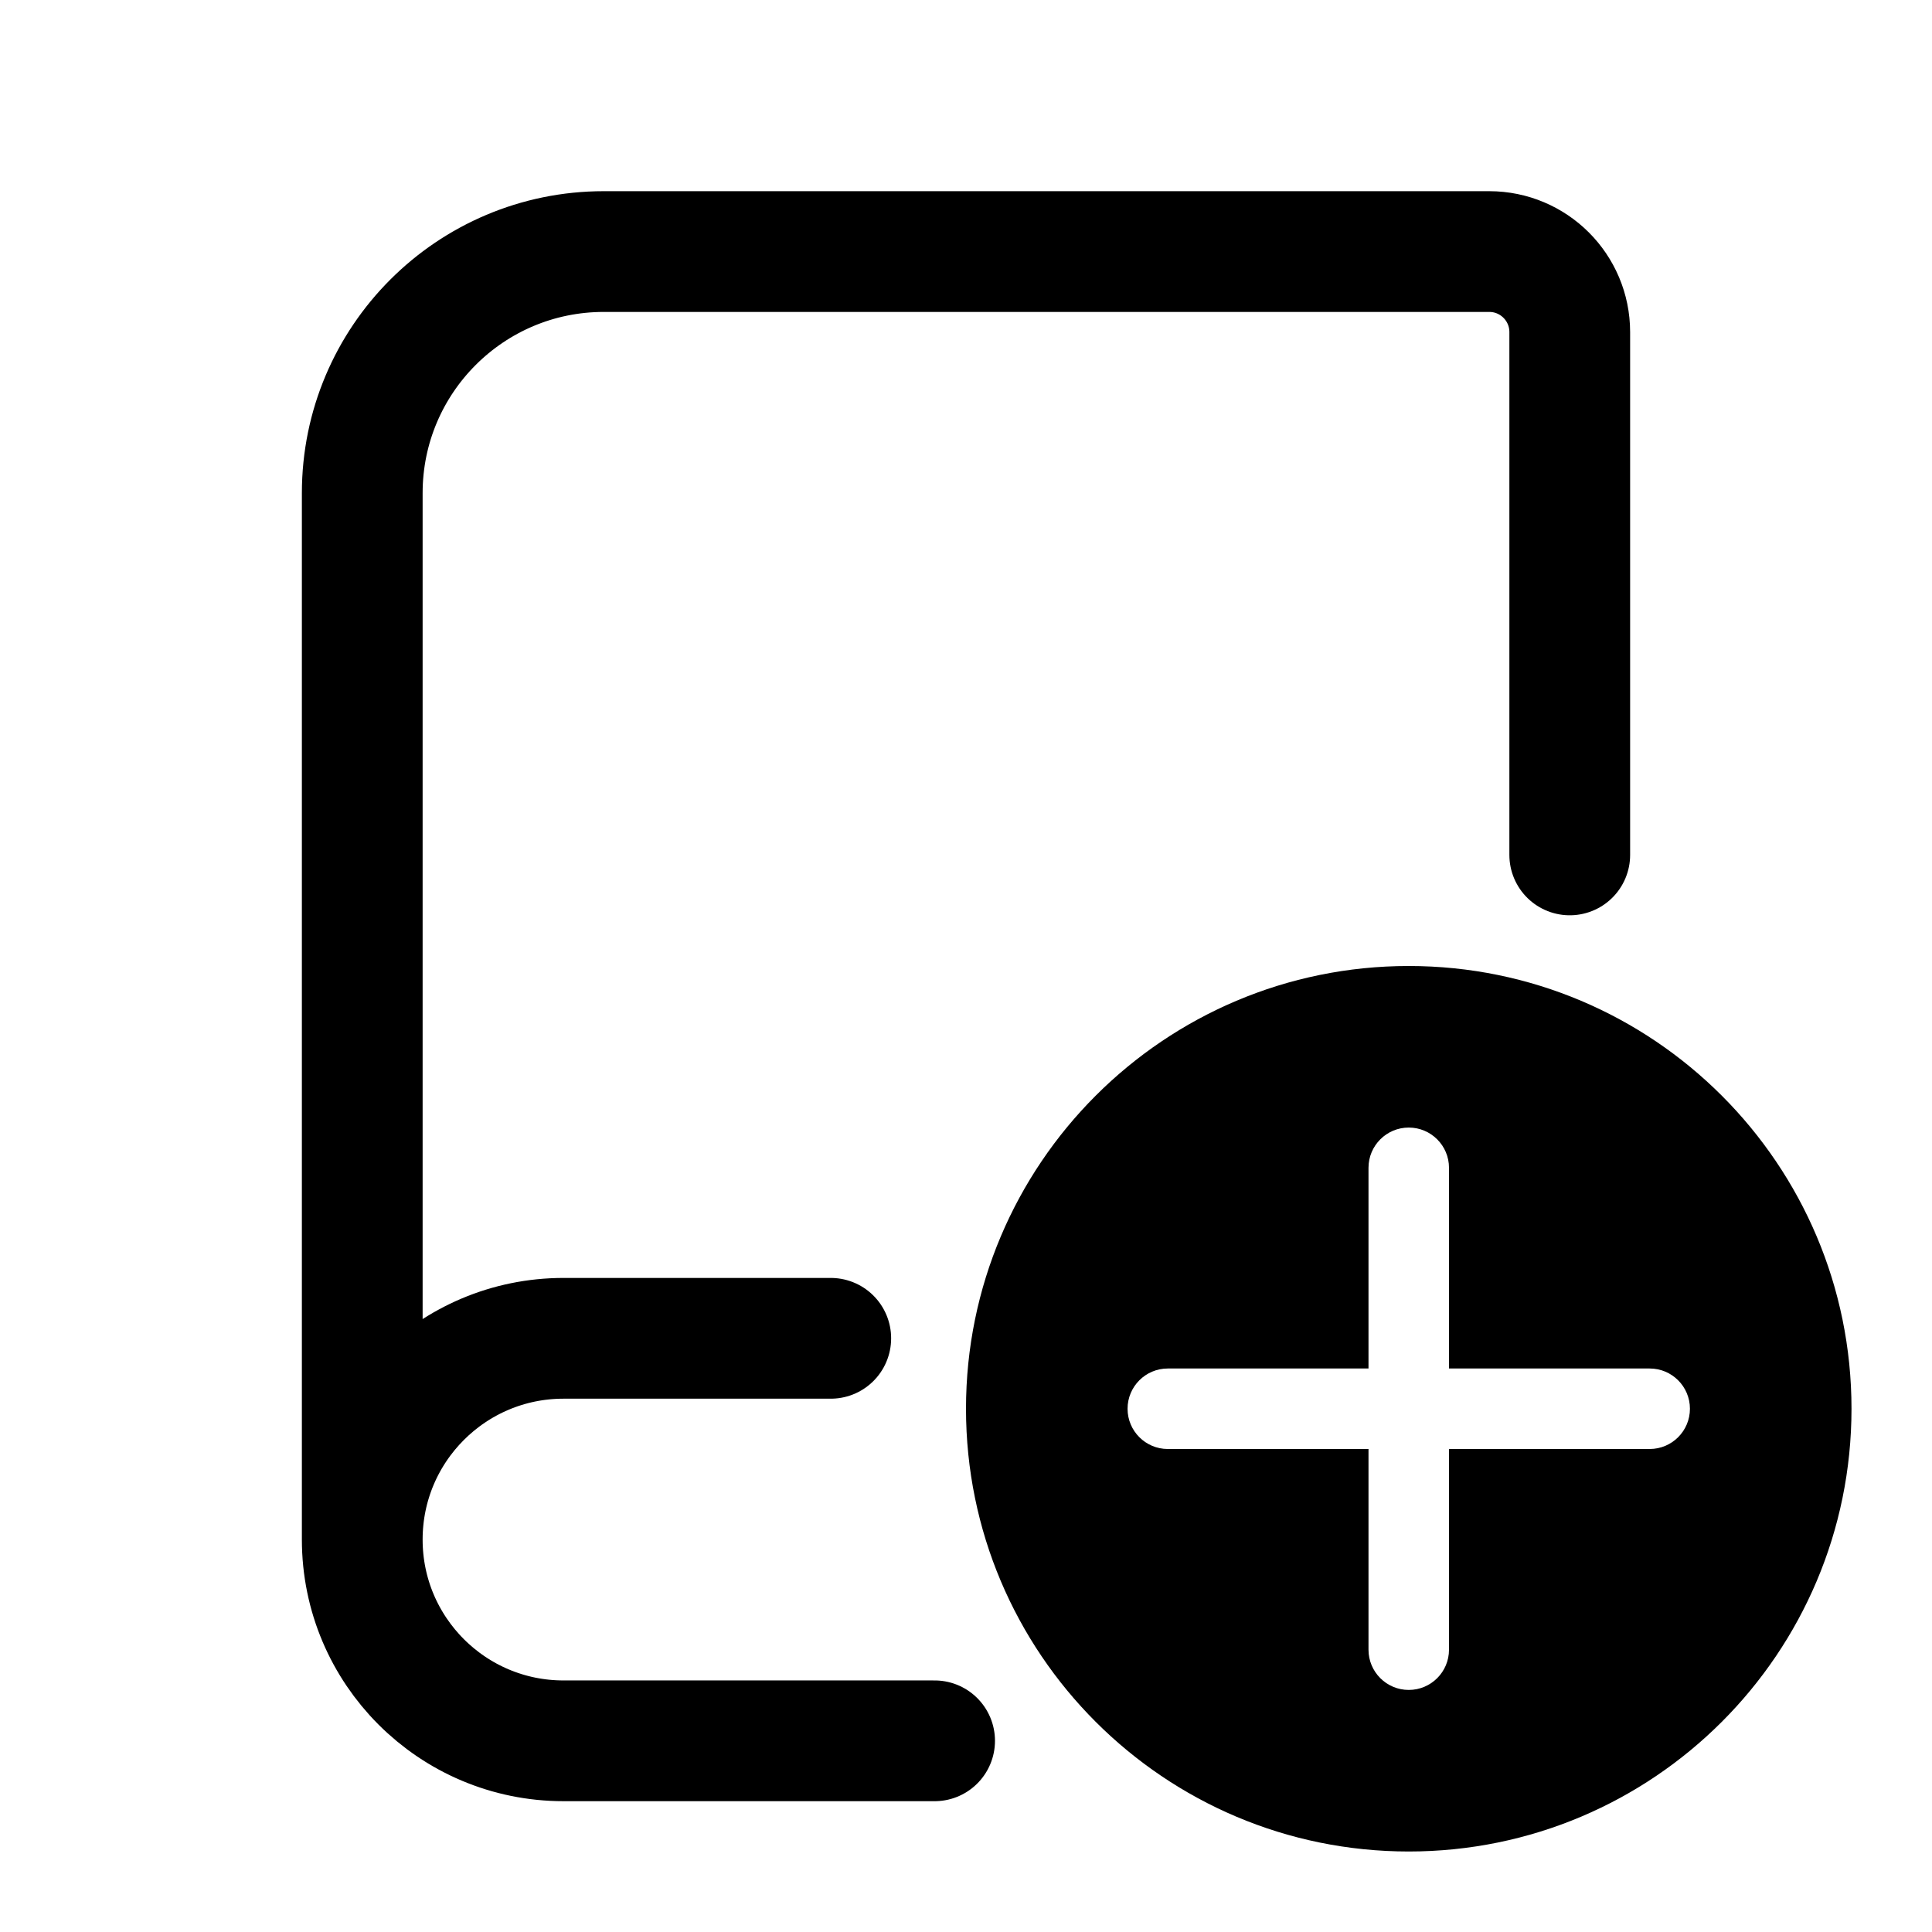
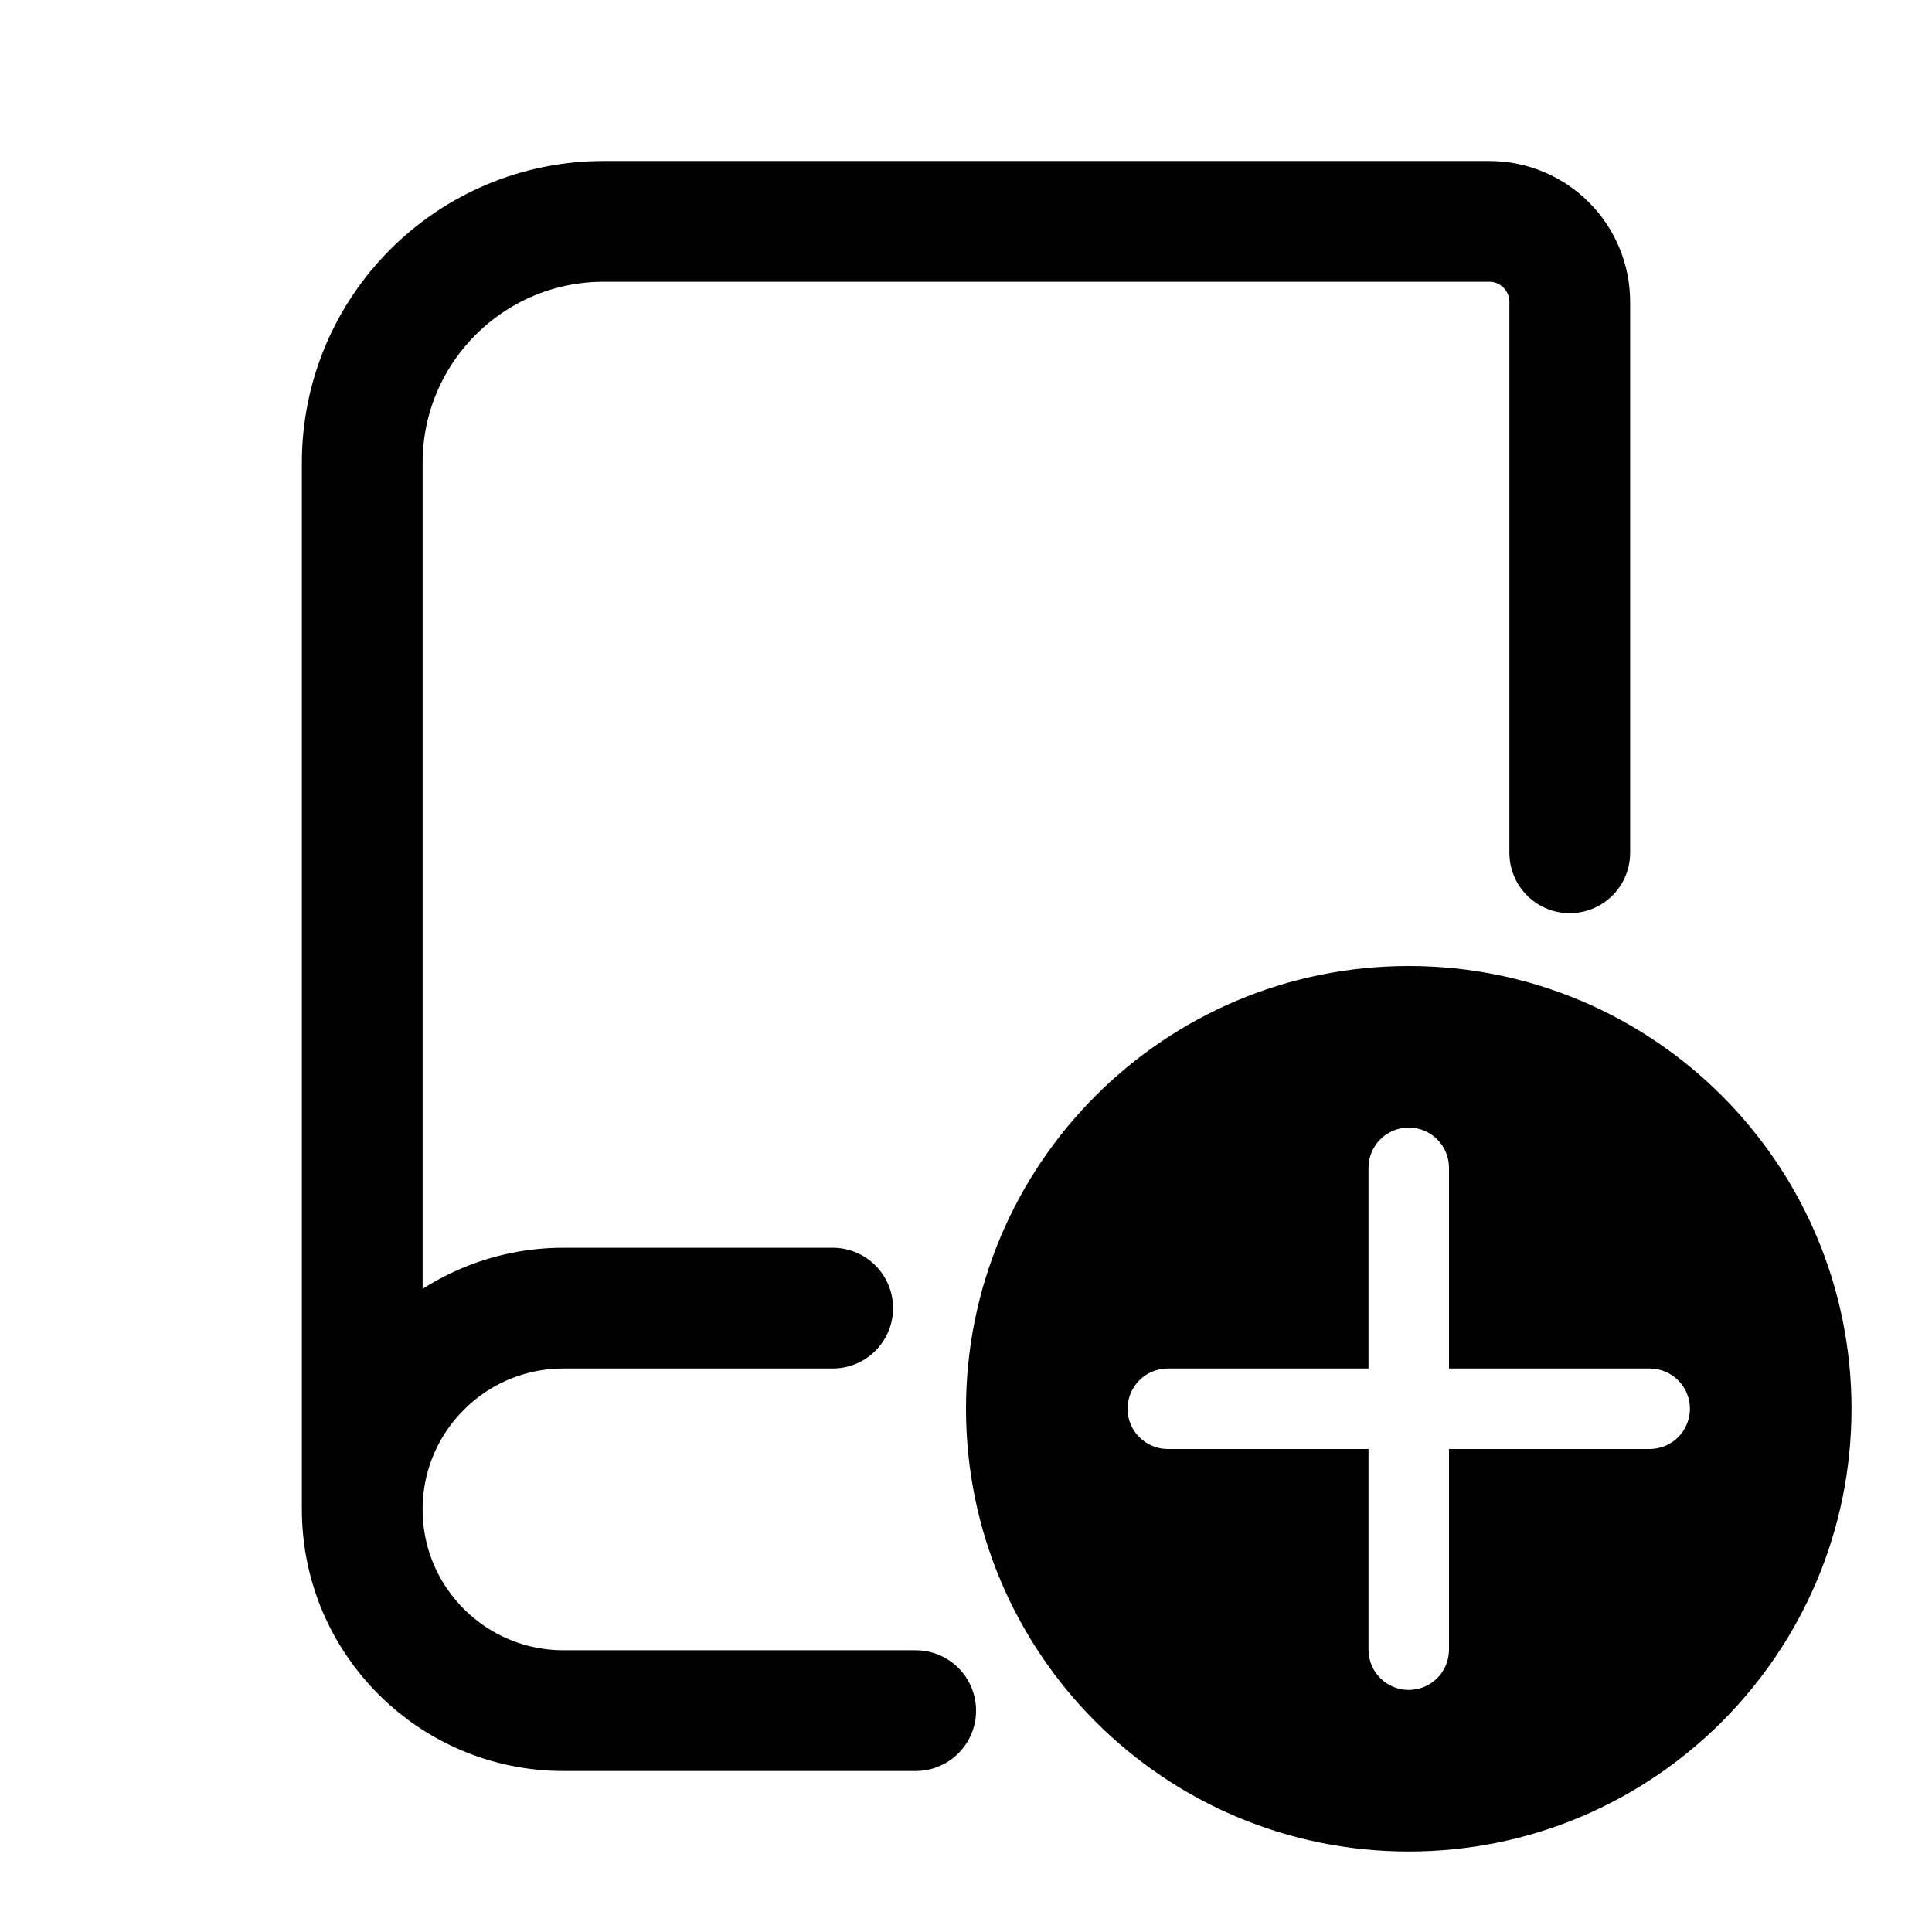
<svg xmlns="http://www.w3.org/2000/svg" width="24" height="24" fill="none" viewBox="0 0 24 24">
  <path fill="currentColor" fill-rule="evenodd" d="M17.5 23a5.5 5.5 0 1 0 0-11 5.5 5.5 0 0 0 0 11m0-8.993a.5.5 0 0 1 .5.5V17h2.493a.5.5 0 1 1 0 1H18v2.493a.5.5 0 1 1-1 0V18h-2.493a.5.5 0 1 1 0-1H17v-2.493a.5.5 0 0 1 .5-.5" clip-rule="evenodd" />
-   <path stroke="currentColor" stroke-linecap="round" stroke-linejoin="round" stroke-width="1.5" d="M4.5 19.125a2.5 2.5 0 0 0 2.5 2.5h4.61m-7.11-2.5a2.5 2.5 0 0 1 2.5-2.5h3.32m-5.82 2.5v-13a3 3 0 0 1 3-3h11a1 1 0 0 1 1 1v6.495" />
+   <path stroke="currentColor" stroke-linecap="round" stroke-linejoin="round" stroke-width="1.5" d="M4.5 16.245v2.38m2.875-2.375h2.969H7a2.5 2.5 0 0 0-2.5 2.5m6.875 2.5H7a2.5 2.5 0 0 1-2.5-2.5m0 0v-13a3 3 0 0 1 3-3h11a1 1 0 0 1 1 1v6.844" />
</svg>
